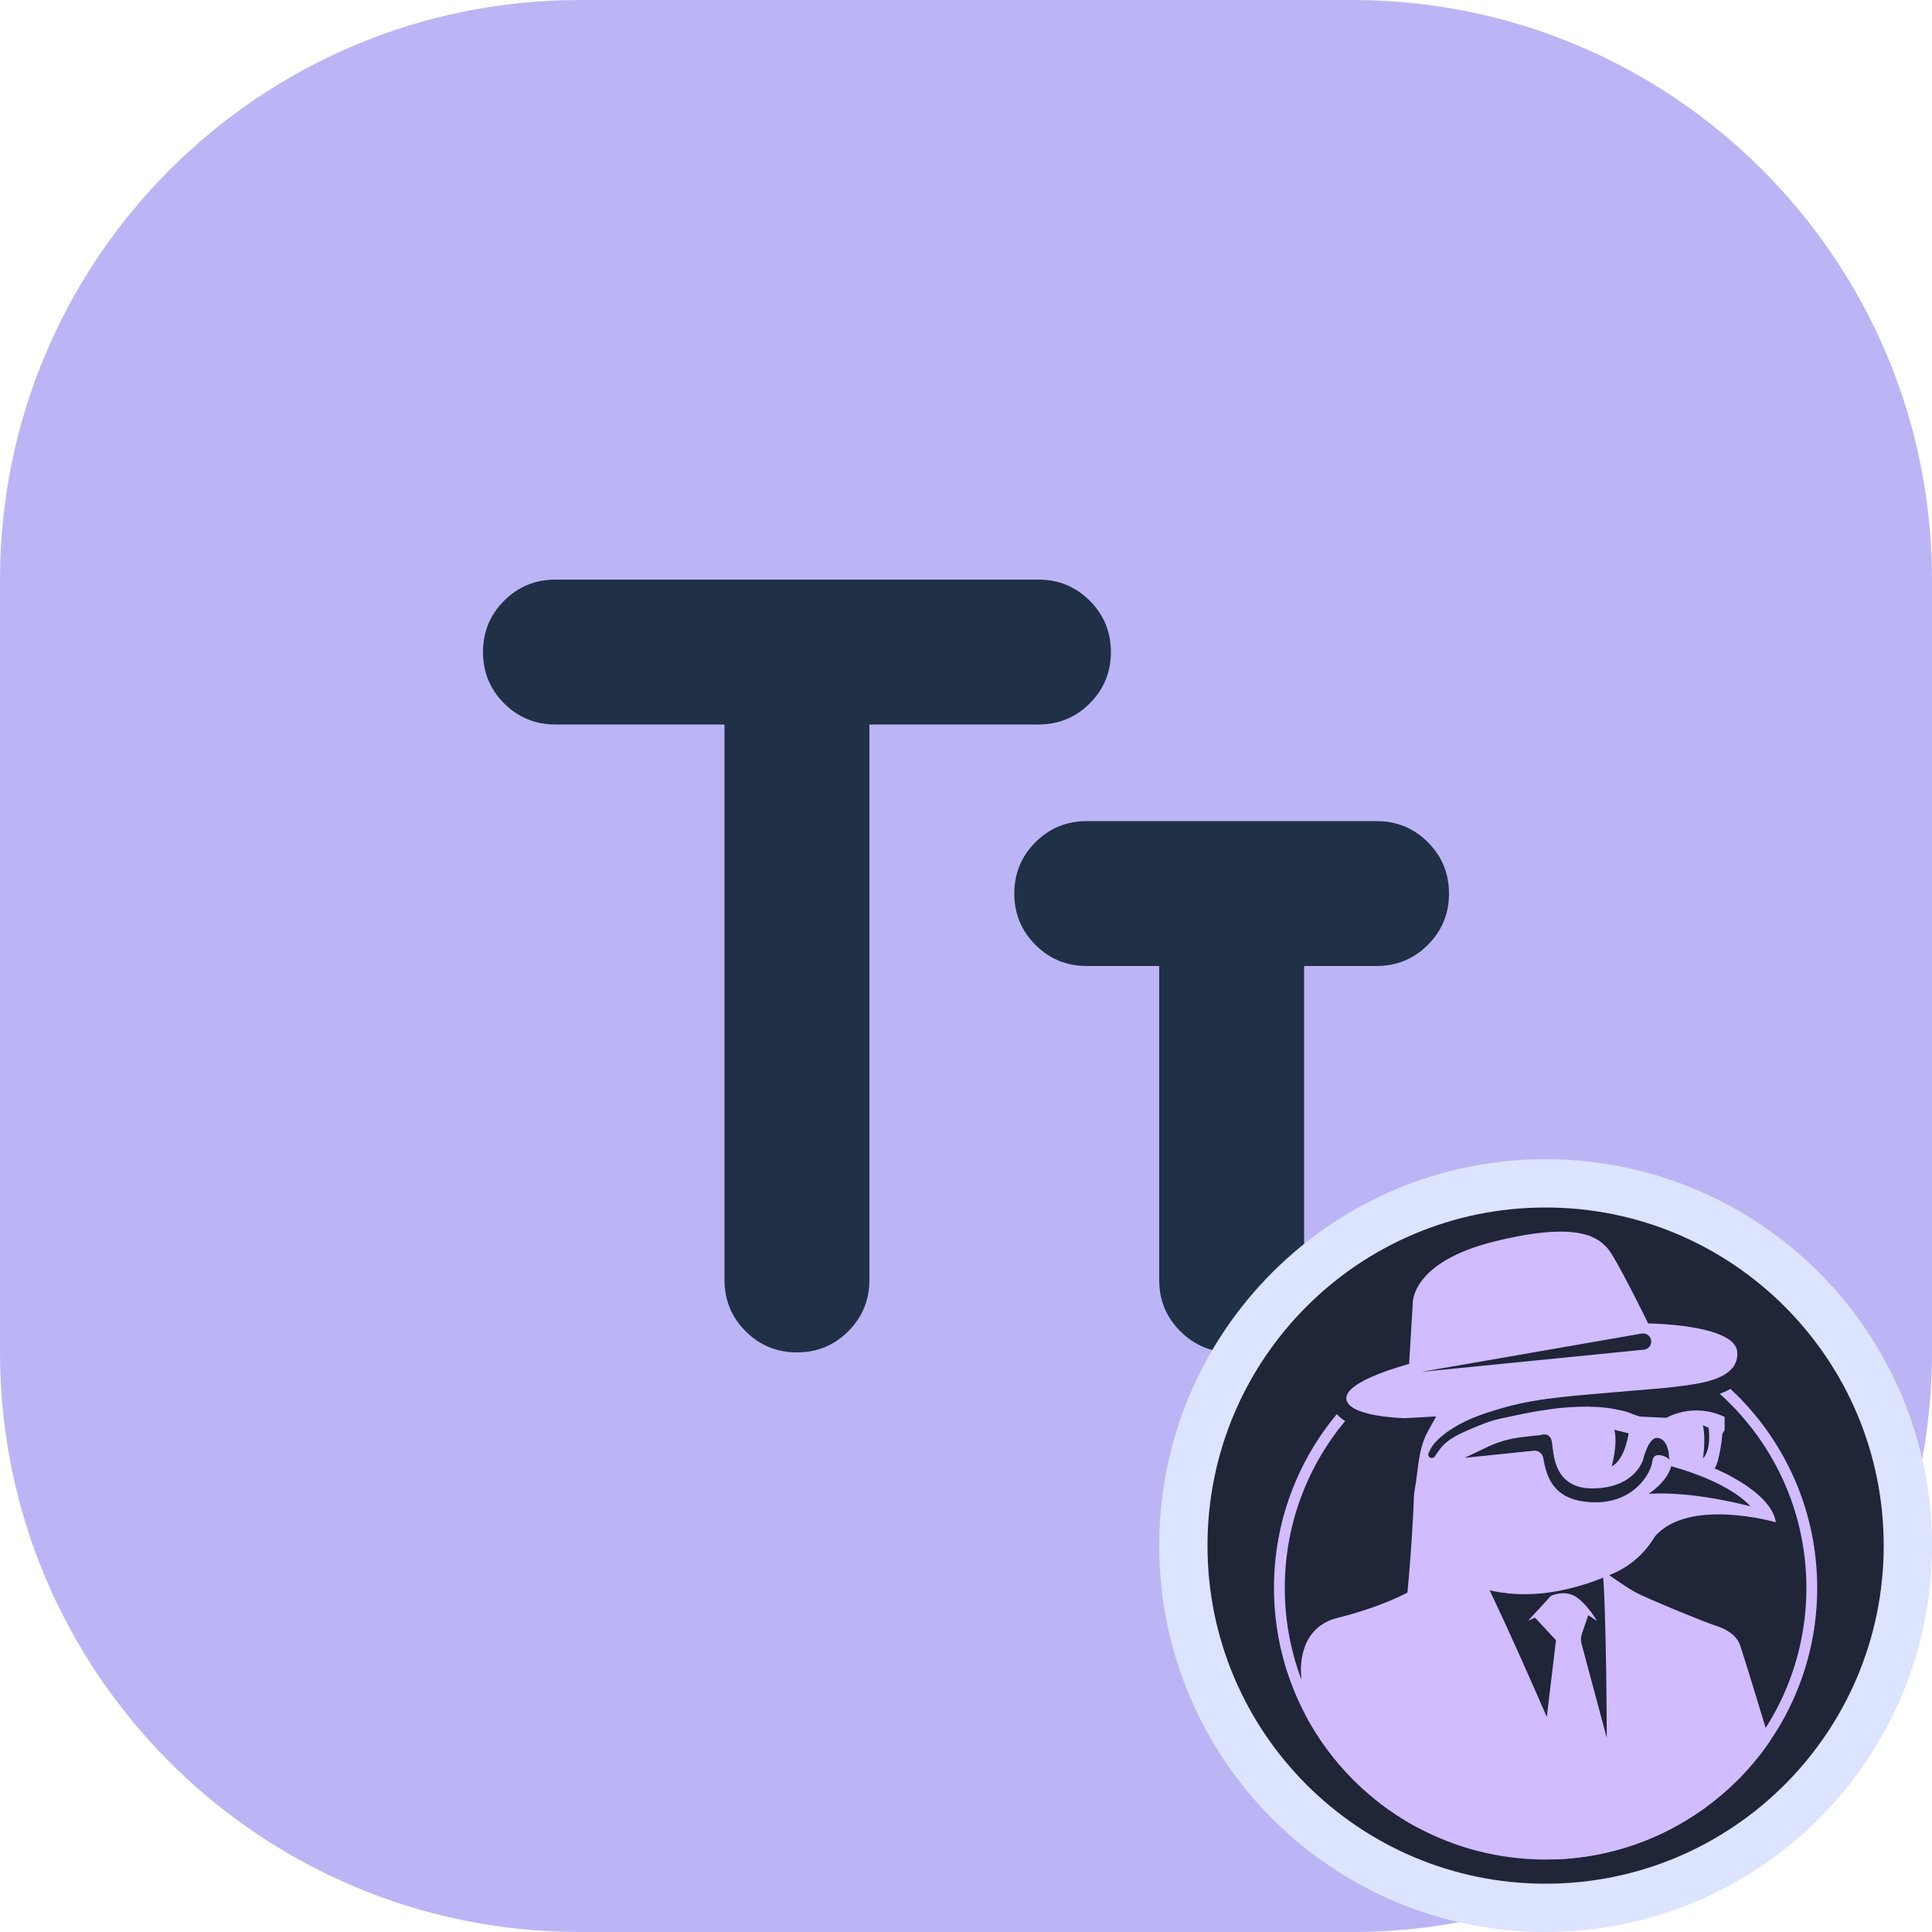
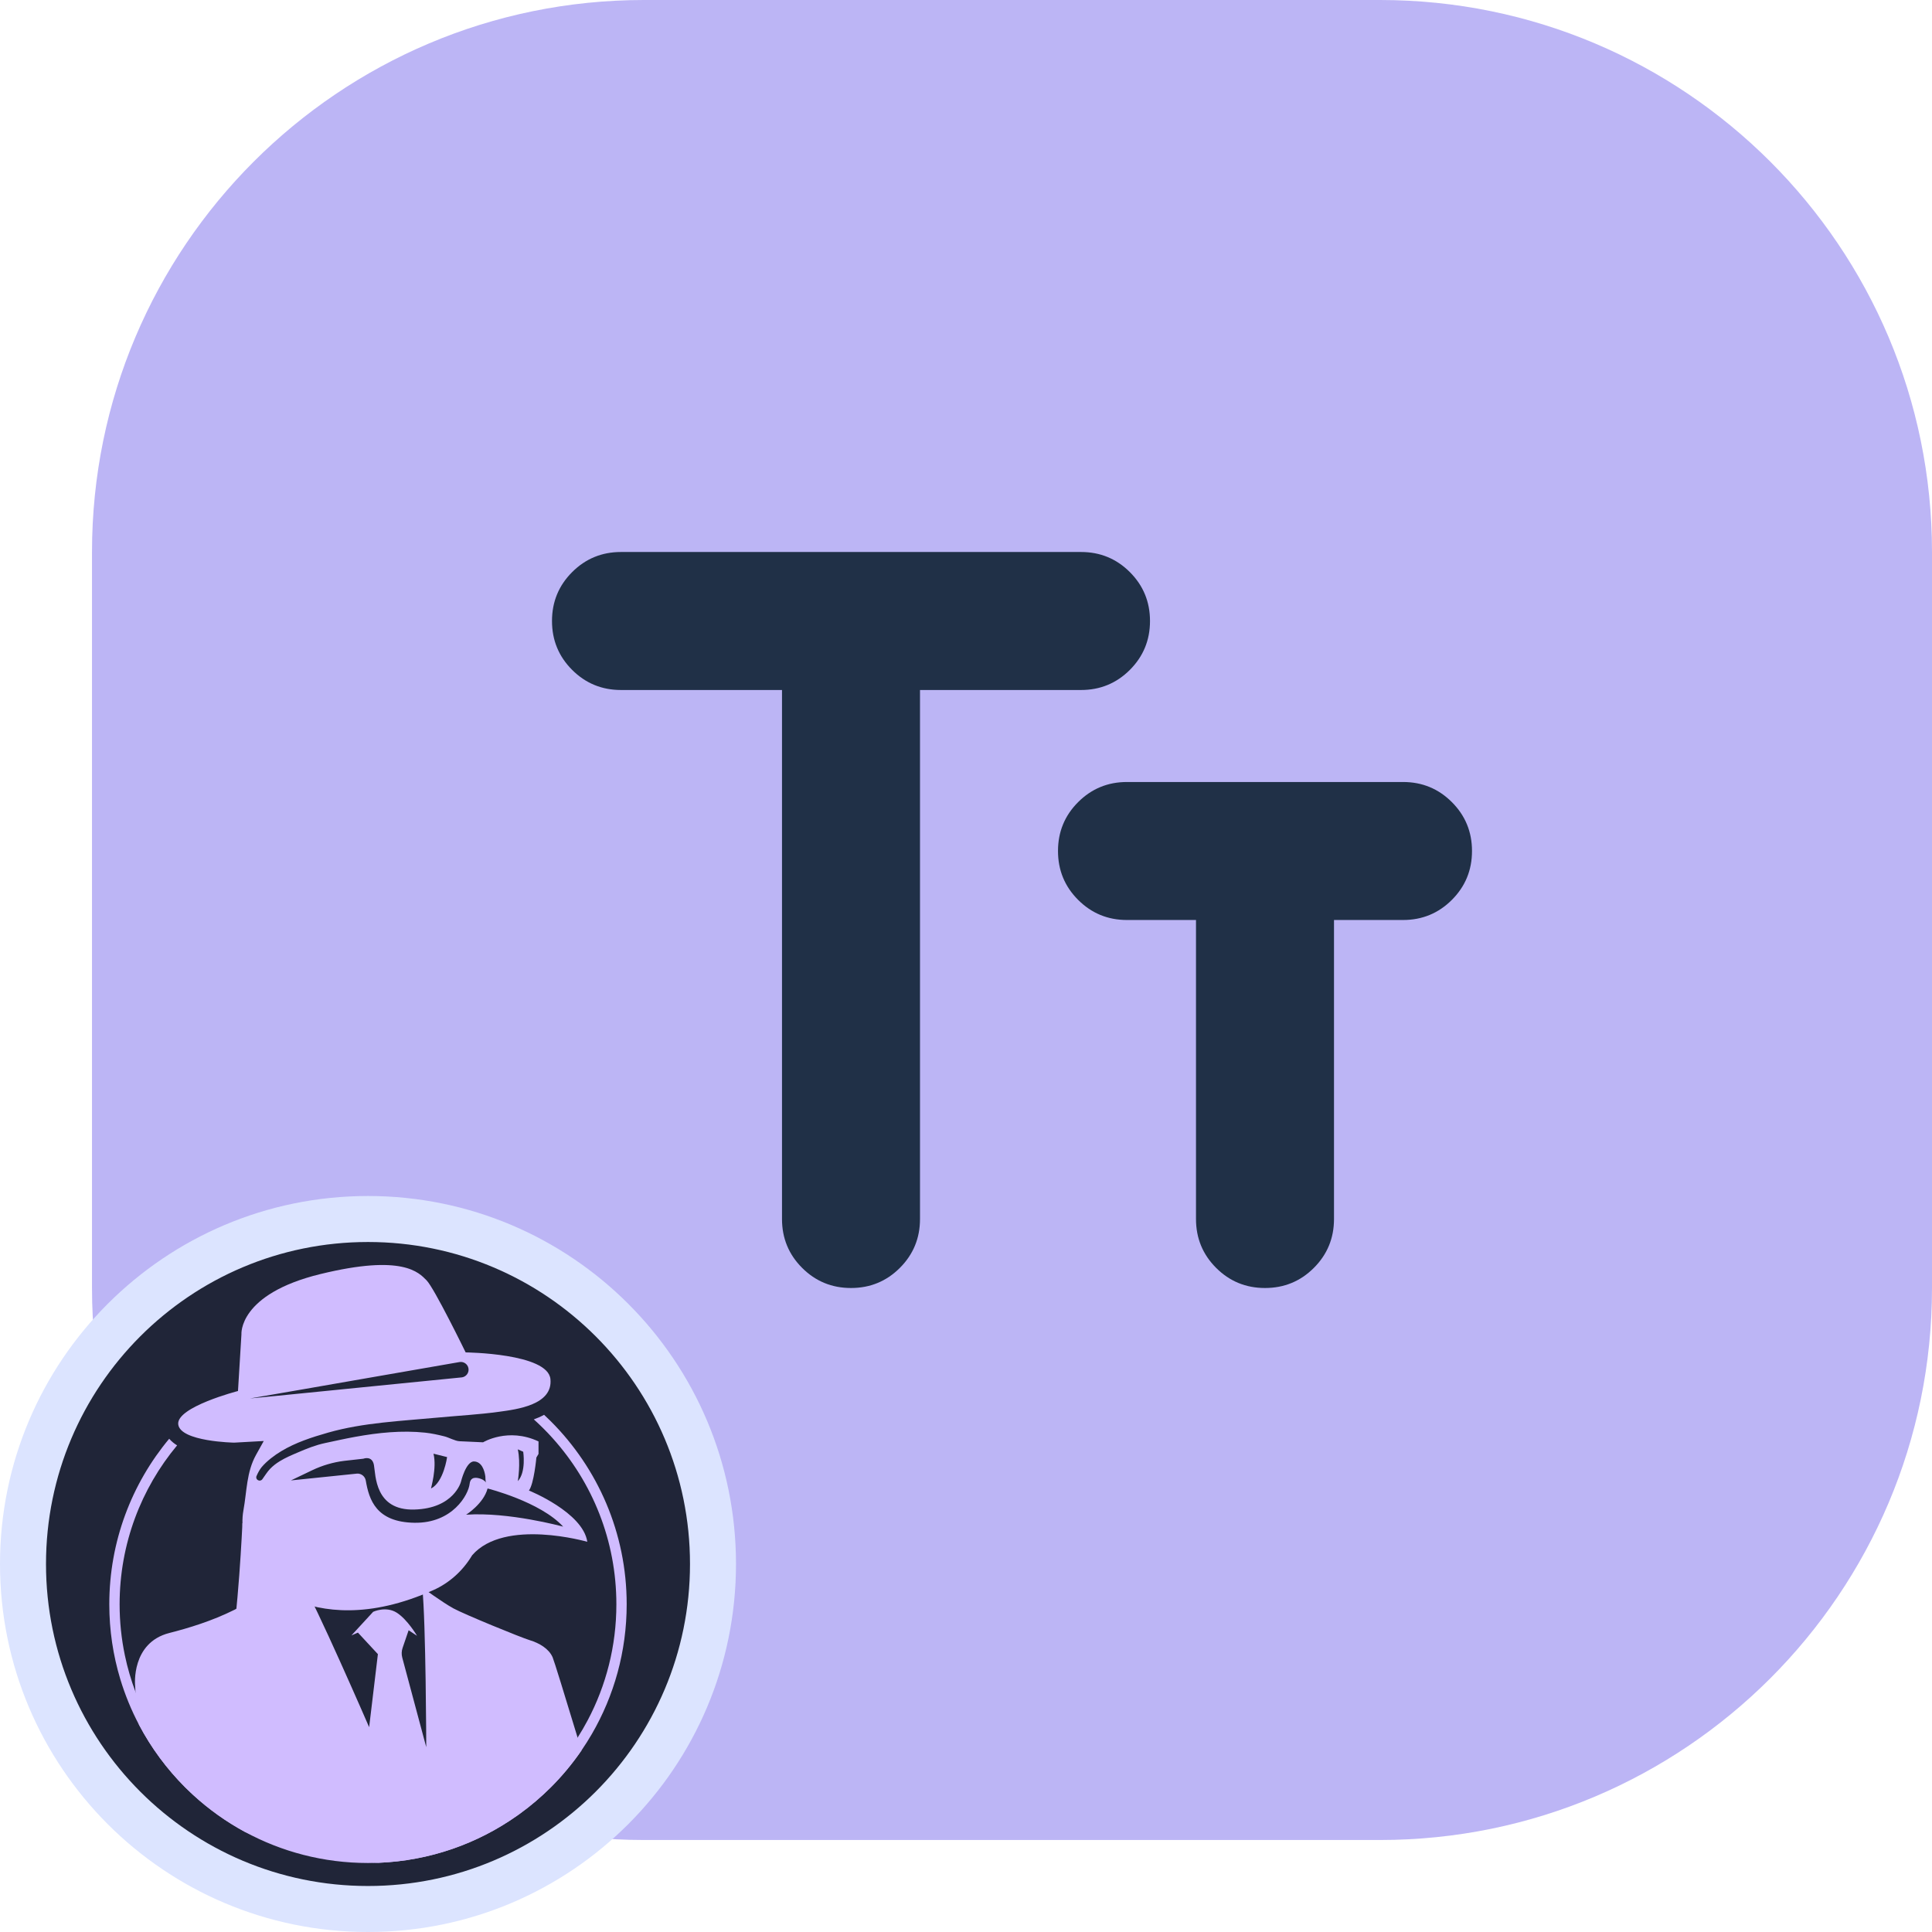
- <svg xmlns="http://www.w3.org/2000/svg" width="40" height="40" viewBox="0 0 40 40">
+ <svg xmlns="http://www.w3.org/2000/svg" width="40" height="40" viewBox="-2 0 42 42">
  <rect width="40" height="40" rx="12" fill="#bcb5f5" />
  <g transform="translate(8 32) scale(0.025 -0.025)">
    <path fill="#203047" d="M280 220V680H140Q115 680 97.5 697.5Q80 715 80.0 740.0Q80 765 97.5 782.5Q115 800 140 800H540Q565 800 582.5 782.5Q600 765 600.0 740.0Q600 715 582.5 697.5Q565 680 540 680H400V220Q400 195 382.5 177.5Q365 160 340.0 160.0Q315 160 297.5 177.5Q280 195 280 220ZM640 220V480H580Q555 480 537.5 497.5Q520 515 520.0 540.0Q520 565 537.5 582.5Q555 600 580 600H820Q845 600 862.5 582.5Q880 565 880.0 540.0Q880 515 862.5 497.5Q845 480 820 480H760V220Q760 195 742.5 177.5Q725 160 700.0 160.0Q675 160 657.5 177.5Q640 195 640 220Z" />
  </g>
-   <g id="dux-badge">
+   <g id="dux-badge" transform="translate(-26 2)">
    <circle cx="32" cy="32" r="7.5" fill="#202538" stroke="#dce4ff" stroke-width="1" />
    <g transform="translate(26.376 25.5) scale(0.02329119)">
      <defs id="defs1">
        <clipPath clipPathUnits="userSpaceOnUse" id="clipPath21">
          <path d="M 0,1200 H 2000 V 0 H 0 Z" transform="translate(-673.8743,-704.2584)" id="path21" />
        </clipPath>
        <clipPath clipPathUnits="userSpaceOnUse" id="clipPath25">
          <path d="M 0,1200 H 2000 V 0 H 0 Z" transform="translate(-466.3045,-703.5978)" id="path25" />
        </clipPath>
        <clipPath clipPathUnits="userSpaceOnUse" id="clipPath27">
          <path d="M 0,1200 H 2000 V 0 H 0 Z" transform="translate(-695.28,-473.9274)" id="path27" />
        </clipPath>
        <clipPath clipPathUnits="userSpaceOnUse" id="clipPath29">
          <path d="M 0,1200 H 2000 V 0 H 0 Z" transform="translate(-457.9388,-632.9906)" id="path29" />
        </clipPath>
        <clipPath clipPathUnits="userSpaceOnUse" id="clipPath31">
          <path d="M 0,1200 H 2000 V 0 H 0 Z" transform="translate(-466.3045,-703.5978)" id="path31" />
        </clipPath>
        <clipPath clipPathUnits="userSpaceOnUse" id="clipPath33">
          <path d="M 0,1200 H 2000 V 0 H 0 Z" transform="translate(-614.5172,-638.933)" id="path33" />
        </clipPath>
      </defs>
      <g id="layer-MC0" transform="translate(-486.3102,-515.0272)">
        <path id="path20" d="M 0,0 C -1.568,1.568 -3.163,3.098 -4.787,4.61 -5.944,3.966 -7.185,3.35 -8.529,2.762 -9.658,2.277 -10.815,1.82 -11.981,1.4 c 1.885,-1.689 3.742,-3.425 5.552,-5.207 0.448,-0.429 0.886,-0.868 1.325,-1.306 2.221,-2.221 4.386,-4.498 6.476,-6.84 27.639,-30.784 44.453,-71.459 44.453,-116.089 0,-29.347 -7.259,-56.977 -20.09,-81.21 -2.192,-4.134 -4.544,-8.174 -7.054,-12.102 -6.83,-10.74 -14.827,-20.669 -23.785,-29.636 -5.944,-5.944 -12.317,-11.459 -19.073,-16.498 -0.56,-0.42 -1.12,-0.83 -1.689,-1.231 -28.675,-20.893 -63.975,-33.201 -102.186,-33.201 -48.018,0 -91.464,19.456 -122.948,50.93 -0.737,0.737 -1.465,1.474 -2.174,2.221 -0.55,0.569 -1.101,1.147 -1.633,1.726 -15.545,16.553 -27.881,36.14 -36.018,57.779 -3.098,8.211 -5.58,16.712 -7.409,25.464 -2.417,11.534 -3.686,23.496 -3.686,35.758 0.01,42.326 15.117,81.097 40.246,111.246 -2.072,1.278 -3.975,2.809 -5.534,4.637 -26.174,-31.399 -41.934,-71.822 -41.934,-115.883 0,-18.187 2.678,-35.748 7.67,-52.311 3.359,-11.142 7.754,-21.835 13.092,-31.95 8.528,-16.208 19.446,-30.961 32.276,-43.801 1.251,-1.25 2.529,-2.491 3.817,-3.685 0.662,-0.644 1.334,-1.26 2.006,-1.876 10.862,-9.938 22.945,-18.578 36,-25.661 25.632,-13.913 55.016,-21.816 86.229,-21.816 2.454,0 4.908,0.047 7.334,0.14 36.056,1.446 69.424,13.427 97.054,32.976 0.569,0.392 1.148,0.793 1.698,1.204 7.82,5.655 15.164,11.925 21.966,18.718 7.904,7.904 15.07,16.526 21.406,25.773 2.556,3.723 4.973,7.558 7.25,11.477 15.499,26.697 24.382,57.723 24.382,90.812 C 53.038,-78.055 32.762,-32.762 0,0" style="fill:#D0BCFF;fill-opacity:1;fill-rule:nonzero;stroke:none" transform="matrix(1.333333,0,0,-1.333333,898.4991,660.9888)" clip-path="url(#clipPath21)" />
        <path id="path24" d="M 0,0 -0.169,-0.292 C 1.43,-0.2 3.091,-0.108 4.798,0 Z" style="fill:#D0BCFF;fill-opacity:1;fill-rule:nonzero;stroke:none" transform="matrix(1.333333,0,0,-1.333333,621.7393,661.8696)" clip-path="url(#clipPath25)" />
        <path id="path26" d="m 0,0 c -6.336,-9.247 -13.502,-17.869 -21.406,-25.773 -6.802,-6.793 -14.146,-13.063 -21.965,-18.718 -0.551,-0.411 -1.129,-0.812 -1.699,-1.204 -27.629,-19.549 -60.998,-31.53 -97.053,-32.976 -33.247,1.129 -64.852,8.762 -93.564,21.676 -13.054,7.082 -25.138,15.723 -36,25.661 -0.672,0.616 -1.343,1.232 -2.006,1.876 -1.288,1.194 -2.566,2.435 -3.816,3.685 -12.831,12.84 -23.748,27.593 -32.277,43.801 -1.092,7.651 -1.941,15.378 -2.445,23.039 -0.102,1.502 -0.186,3.004 -0.261,4.497 0,0 -2.865,29.795 23.944,36.634 26.827,6.84 65.654,19.745 87.722,50.305 0,0 0.327,-8.38 5.506,-15.779 8.034,-11.422 46.674,-100.46 46.674,-100.46 l 6.121,51.135 -13.978,15.079 -4.553,-1.987 15.228,16.544 c 0,0 8.94,4.218 16.554,-0.653 7.605,-4.899 14.146,-16.153 14.146,-16.153 l -5.879,3.892 -4.227,-12.364 c -0.756,-2.184 -0.83,-4.535 -0.233,-6.784 l 16.796,-62.687 c 0,0 -0.243,87.415 -2.781,111.685 0,0 14.221,-10.367 21.621,-14.454 7.381,-4.078 47.215,-20.407 53.738,-22.395 6.504,-1.987 13.222,-5.841 15.882,-11.916 1.026,-2.351 8.594,-26.939 17.486,-56.229 C -1.829,6.028 -0.914,3.023 0,0" style="fill:#D0BCFF;fill-opacity:1;fill-rule:nonzero;stroke:none" transform="matrix(1.333333,0,0,-1.333333,927.04,968.0968)" clip-path="url(#clipPath27)" />
        <path id="path28" d="m 0,0 c 0,0 -3.081,-67.22 -8.64,-90.616 -5.559,-23.397 30.316,0 30.316,0 l 20.9,68.629 z" style="fill:#D0BCFF;fill-opacity:1;fill-rule:nonzero;stroke:none" transform="matrix(1.333333,0,0,-1.333333,610.5851,756.0125)" clip-path="url(#clipPath29)" />
        <path id="path30" d="M 0,0 -0.169,-0.292 C 1.43,-0.2 3.091,-0.108 4.798,0 Z" style="fill:#D0BCFF;fill-opacity:1;fill-rule:nonzero;stroke:none" transform="matrix(1.333333,0,0,-1.333333,621.7393,661.8696)" clip-path="url(#clipPath31)" />
        <path id="path32" d="m 0,0 c 0,0 12.178,7.604 15.029,18.355 0,0 36.913,-9.243 52.904,-26.719 C 66.887,-8.091 29.642,2.031 0,0 m -36.152,-5.643 c -26.791,0.404 -31.781,16.05 -34.086,29.523 -0.511,2.958 -3.148,5.073 -6.13,4.883 l -46.275,-4.764 14.922,7.14 c 3.505,1.687 7.164,3.077 10.895,4.17 3.742,1.093 7.556,1.901 11.429,2.376 4.051,0.499 8.542,1.01 13.46,1.509 0,0 6.19,2.459 7.414,-4.479 1.259,-6.926 0.499,-31.864 28.287,-31.103 27.777,0.76 32.612,19.412 32.612,19.412 0,0 3.458,14.471 9.232,14.257 5.263,-0.202 7.27,-6.142 7.853,-10.479 0.142,-1.045 -0.06,-3.54 0.582,-4.324 -0.939,1.152 -2.162,2.032 -3.564,2.554 C 7.604,26.113 3.065,26.945 2.471,21.658 1.616,13.877 -9.599,-6.059 -36.152,-5.643 m 13.306,48.354 9.528,-2.377 c 0,0 -2.388,-17.5 -11.227,-21.979 -0.25,-0.13 4.194,14.281 1.699,24.356 m 59.022,3.041 3.79,-1.687 c 0,0 2.198,-14.209 -3.79,-20.577 0,0 2.174,12.474 0,22.264 m -187.451,35.63 c 12.225,2.067 24.45,4.229 36.664,6.332 l 36.663,6.392 73.303,12.748 c 2.958,0.522 5.774,-1.462 6.285,-4.408 0.522,-2.947 -1.462,-5.762 -4.42,-6.285 -0.119,-0.024 -0.261,-0.036 -0.38,-0.047 H -3.184 L -114.243,85.029 c -12.344,-1.224 -24.676,-2.495 -37.032,-3.647 M 43.97,16.93 c 3.54,4.693 5.215,23.096 5.215,23.096 l 1.497,2.518 v 8.744 C 29.381,61.327 11.869,50.682 11.869,50.682 l -16.491,0.749 c -3.112,0.142 -7.449,2.637 -10.644,3.433 -4.42,1.093 -8.804,2.068 -13.342,2.566 -16.407,1.735 -32.933,0 -49.091,-2.934 -7.021,-1.271 -13.971,-2.851 -20.957,-4.325 -6.701,-1.425 -12.878,-3.908 -19.151,-6.605 -4.313,-1.842 -8.649,-3.659 -12.641,-6.119 -2.436,-1.496 -4.741,-3.243 -6.737,-5.31 -2.126,-2.21 -3.659,-4.859 -5.476,-7.319 -1.545,-2.091 -4.907,-0.463 -4.147,2.032 0.024,0.059 0.048,0.119 0.06,0.154 0.867,2.044 2.221,4.646 3.659,6.345 3.588,4.241 8.958,8.292 13.686,11.12 10.039,6.071 21.48,9.766 32.767,12.985 24.771,7.057 51.442,8.138 77.009,10.55 14.114,1.331 28.43,2.091 42.473,4.016 12.784,1.734 37.935,4.859 36.176,22.882 -1.71,18.129 -59.355,18.712 -59.355,18.712 0,0 -21.943,45.027 -27.372,50.468 -5.418,5.418 -16.503,18.474 -74.254,4.384 -57.739,-14.078 -55.327,-42.259 -55.327,-42.259 l -2.412,-39.622 c 0,0 -43.198,-11.179 -41.832,-23.321 1.391,-12.142 39.171,-12.819 39.171,-12.819 0,0 8.577,0.439 20.696,1.152 l -5.382,-9.683 c -6.749,-12.13 -6.38,-25.258 -8.851,-38.908 -4.277,-23.631 11.963,-52.702 33.978,-62.147 21.1,-9.053 53.949,-13.782 99.012,6.368 11.085,4.954 20.328,13.282 26.66,23.618 l 0.499,0.796 c 22.728,26.125 80.574,9.386 80.574,9.386 C 81.774,1.699 43.97,16.93 43.97,16.93" style="fill:#D0BCFF;fill-opacity:1;fill-rule:nonzero;stroke:none" transform="matrix(1.333333,0,0,-1.333333,819.3563,748.0893)" clip-path="url(#clipPath33)" />
      </g>
    </g>
  </g>
</svg>
